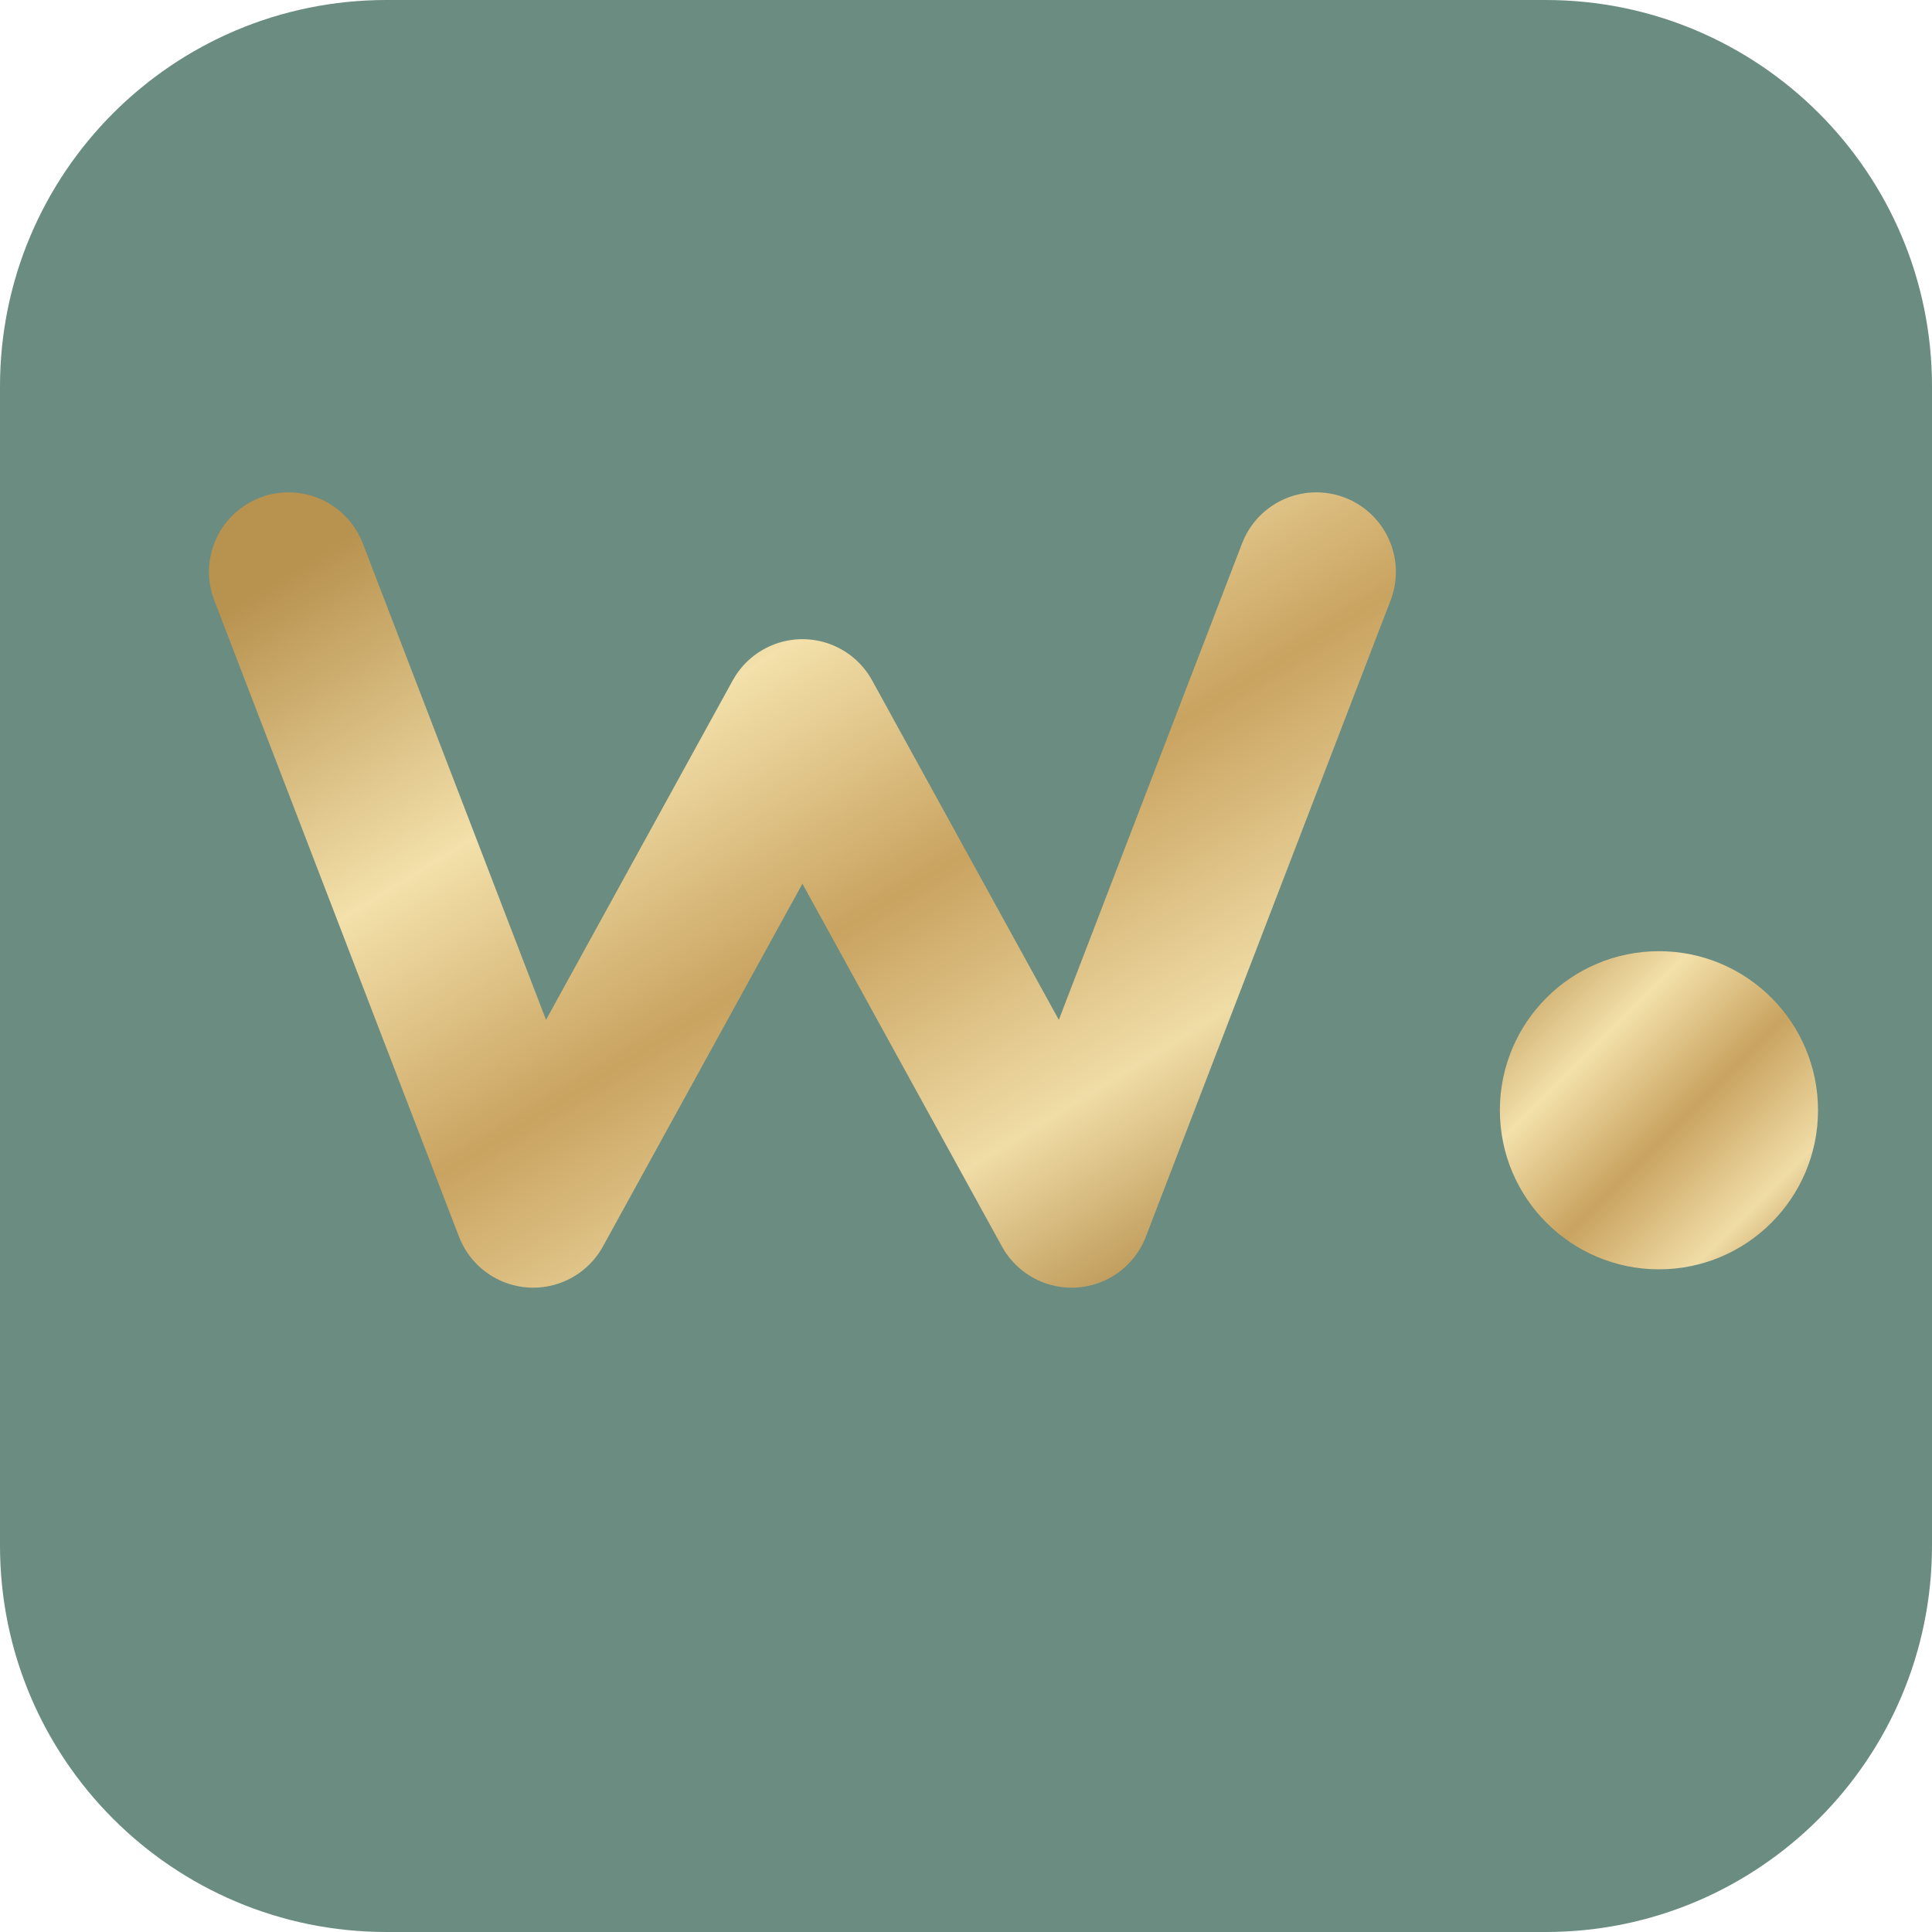
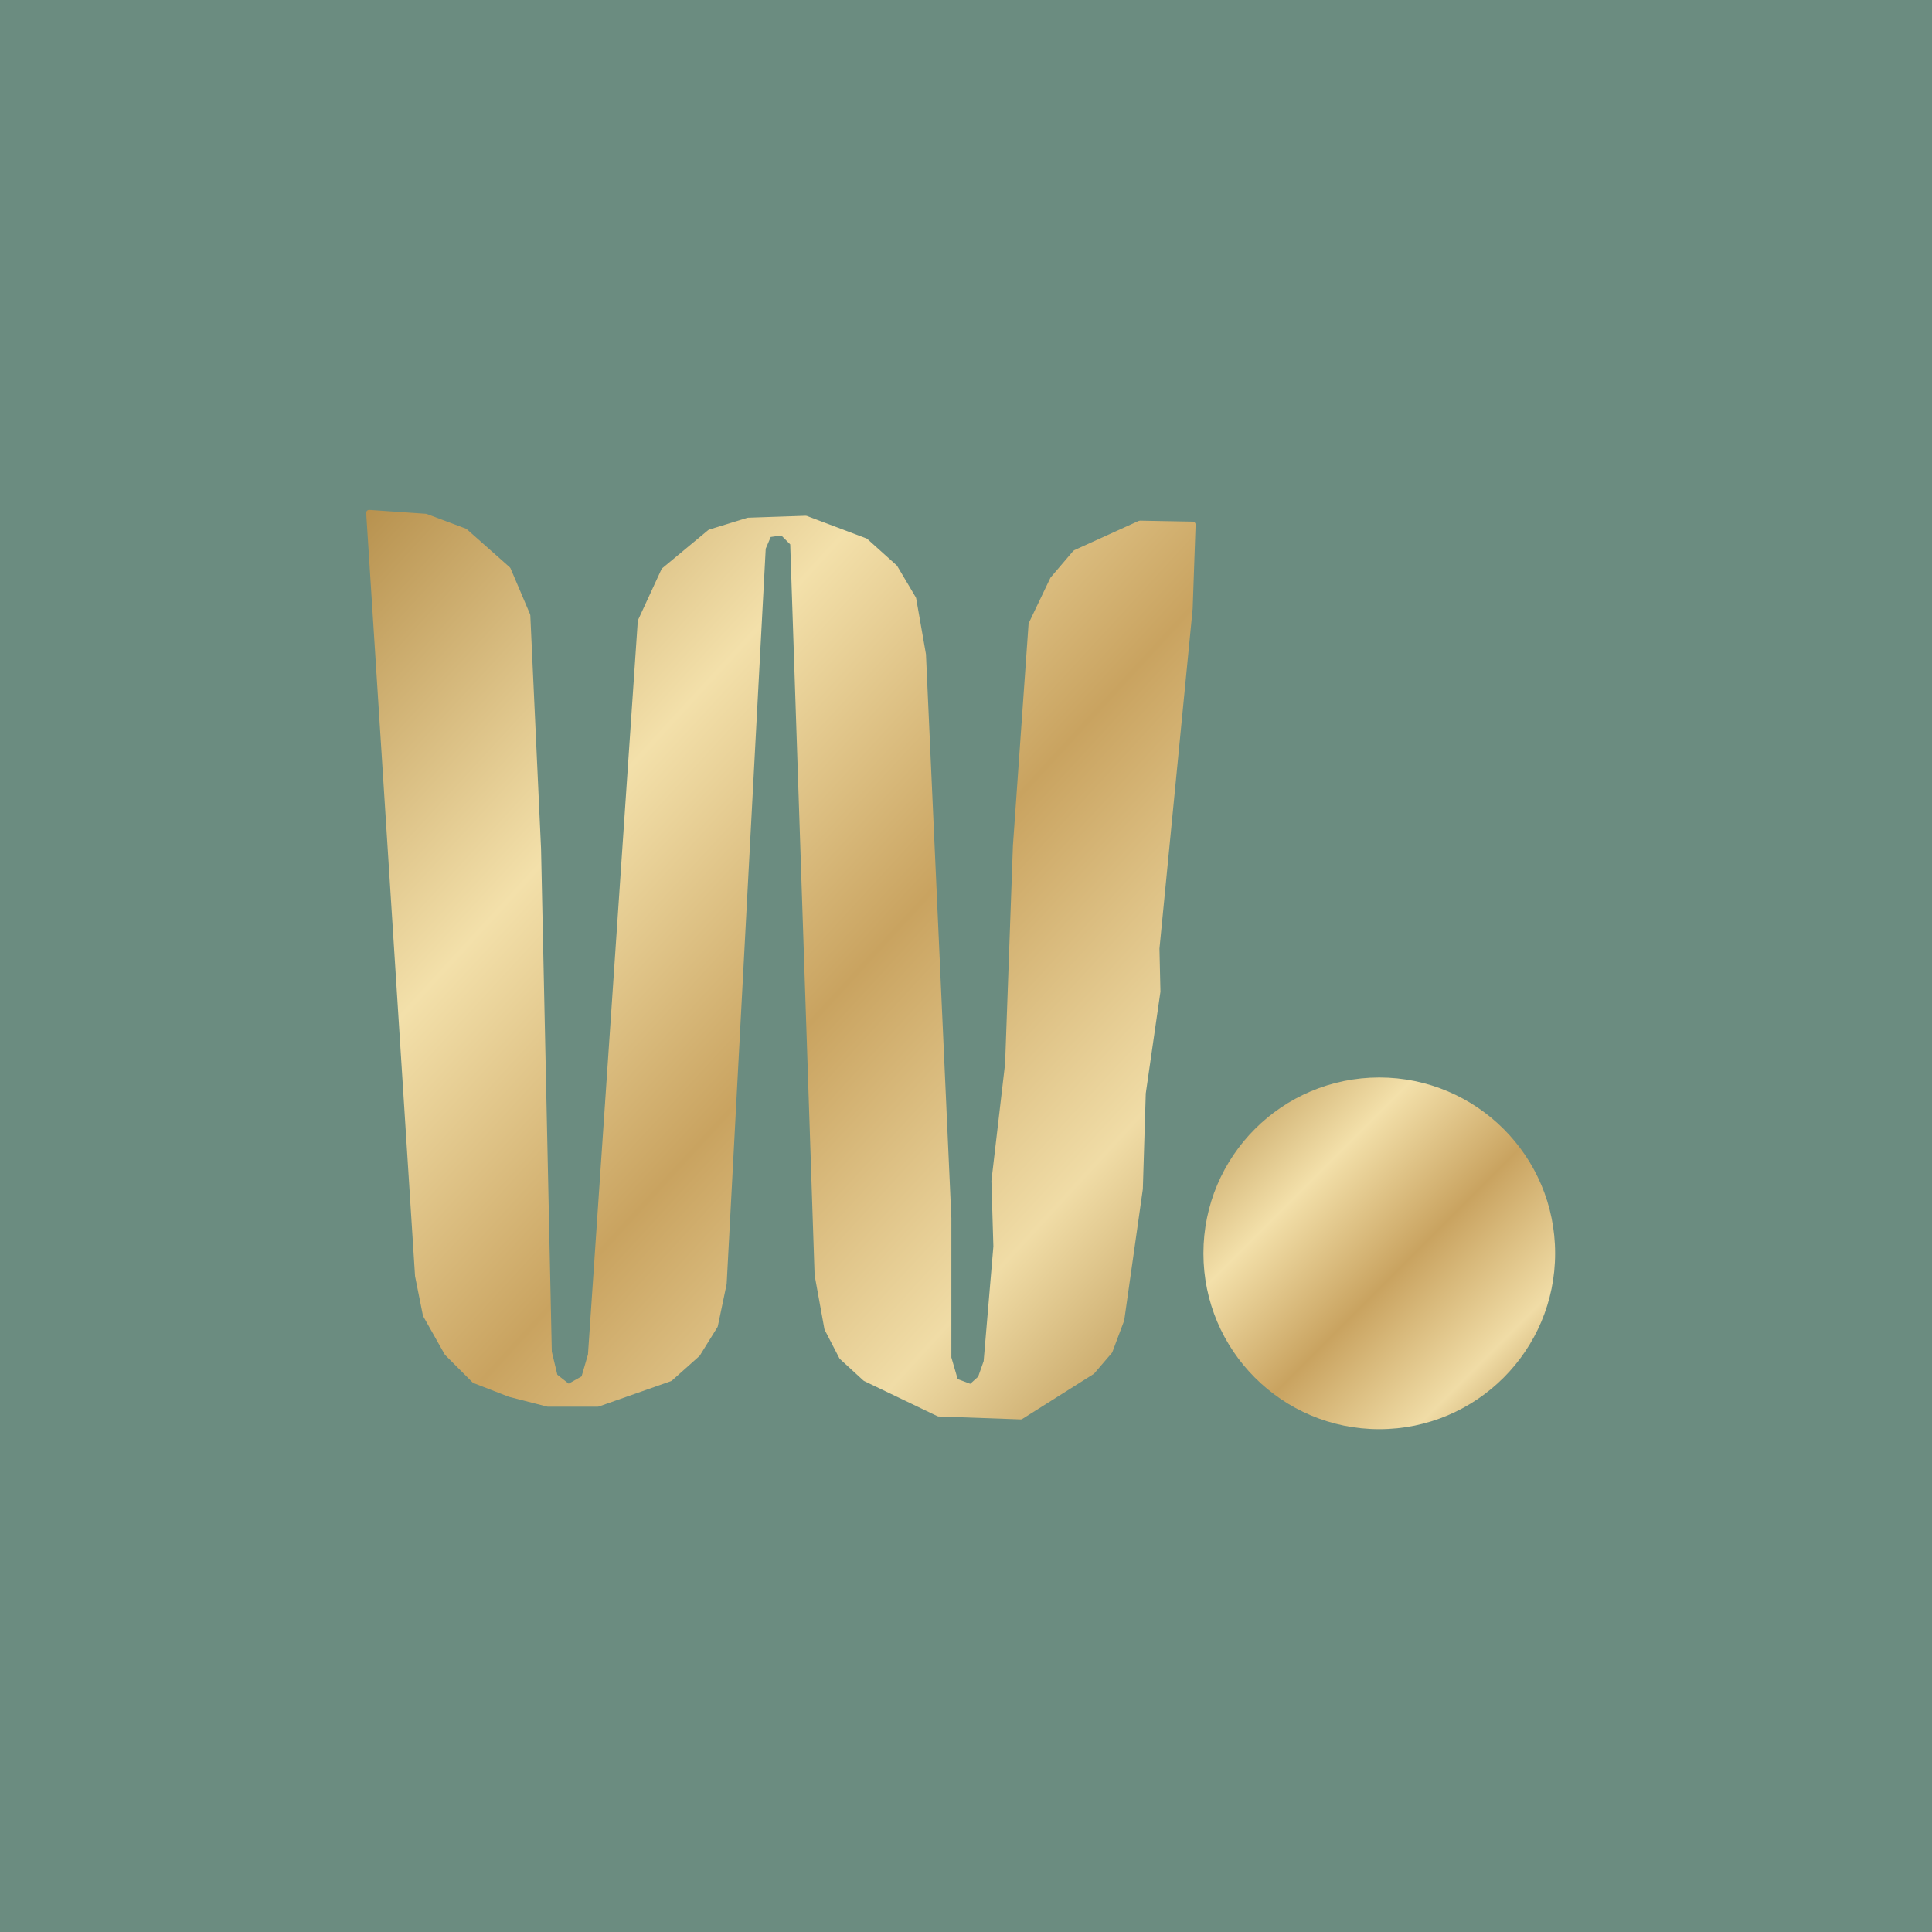
- <svg xmlns="http://www.w3.org/2000/svg" viewBox="0 0 150 150">
-   <rect width="150" height="150" rx="30" fill="#6b8c80" />
-   <defs>
-     <linearGradient id="f" x1="0" y1="0" x2="1" y2="1">
-       <stop offset="0" stop-color="#b8924f" />
-       <stop offset=".3" stop-color="#f3e0aa" />
-       <stop offset=".55" stop-color="#c9a360" />
-       <stop offset=".8" stop-color="#f0dca6" />
-       <stop offset="1" stop-color="#b48d4a" />
-     </linearGradient>
-   </defs>
-   <g transform="translate(11 33) scale(.95)">
-     <path d="M12 12 L32 64 L54 24 L76 64 L96 12" fill="none" stroke="url(#f)" stroke-width="13" stroke-linecap="round" stroke-linejoin="round" />
-     <circle cx="124" cy="56" r="13" fill="url(#f)" />
+ <svg xmlns="http://www.w3.org/2000/svg" viewBox="0 0 512 512">
+   <rect width="512" height="512" fill="#6b8c80" />
+   <g transform="translate(97.3 135.9) scale(2.589)">
+     <defs>
+       <linearGradient id="foil" x1="0" y1="0" x2="1" y2="1">
+         <stop offset="0" stop-color="#b8924f" />
+         <stop offset=".3" stop-color="#f3e0aa" />
+         <stop offset=".55" stop-color="#c9a360" />
+         <stop offset=".8" stop-color="#f0dca6" />
+         <stop offset="1" stop-color="#b48d4a" />
+       </linearGradient>
+     </defs>
+     <path d="M0.2 0.0 L5.2 78.1 L6.0 82.1 L8.2 86.0 L11.0 88.8 L14.6 90.2 L18.5 91.2 L23.6 91.2 L31.0 88.6 L33.8 86.1 L35.6 83.2 L36.5 78.9 L40.5 3.6 L41.1 2.2 L42.5 2.0 L43.6 3.1 L46.1 78.0 L47.1 83.5 L48.6 86.4 L51.0 88.6 L58.5 92.2 L66.9 92.5 L74.2 87.9 L76.0 85.8 L77.2 82.6 L79.1 69.2 L79.4 59.4 L80.9 49.0 L80.8 44.6 L84.2 9.8 L84.5 1.2 L79.1 1.1 L72.5 4.1 L70.2 6.8 L68.0 11.4 L66.4 34.1 L65.6 56.4 L64.2 68.4 L64.4 75.1 L63.4 86.9 L62.8 88.6 L61.8 89.5 L60.2 88.9 L59.5 86.5 L59.5 72.2 L56.9 14.5 L55.9 8.8 L54.0 5.6 L51.0 2.9 L44.9 0.6 L39.0 0.8 L35.1 2.0 L30.4 5.9 L28.0 11.1 L22.9 86.2 L22.2 88.6 L20.6 89.5 L19.2 88.4 L18.6 85.9 L17.5 34.4 L16.4 10.5 L14.4 5.8 L10.0 1.9 L6.0 0.4Z" fill="url(#foil)" stroke="url(#foil)" stroke-width=".6" stroke-linejoin="round" />
+     <circle cx="103.6" cy="75.8" r="18.0" fill="url(#foil)" />
  </g>
</svg>
